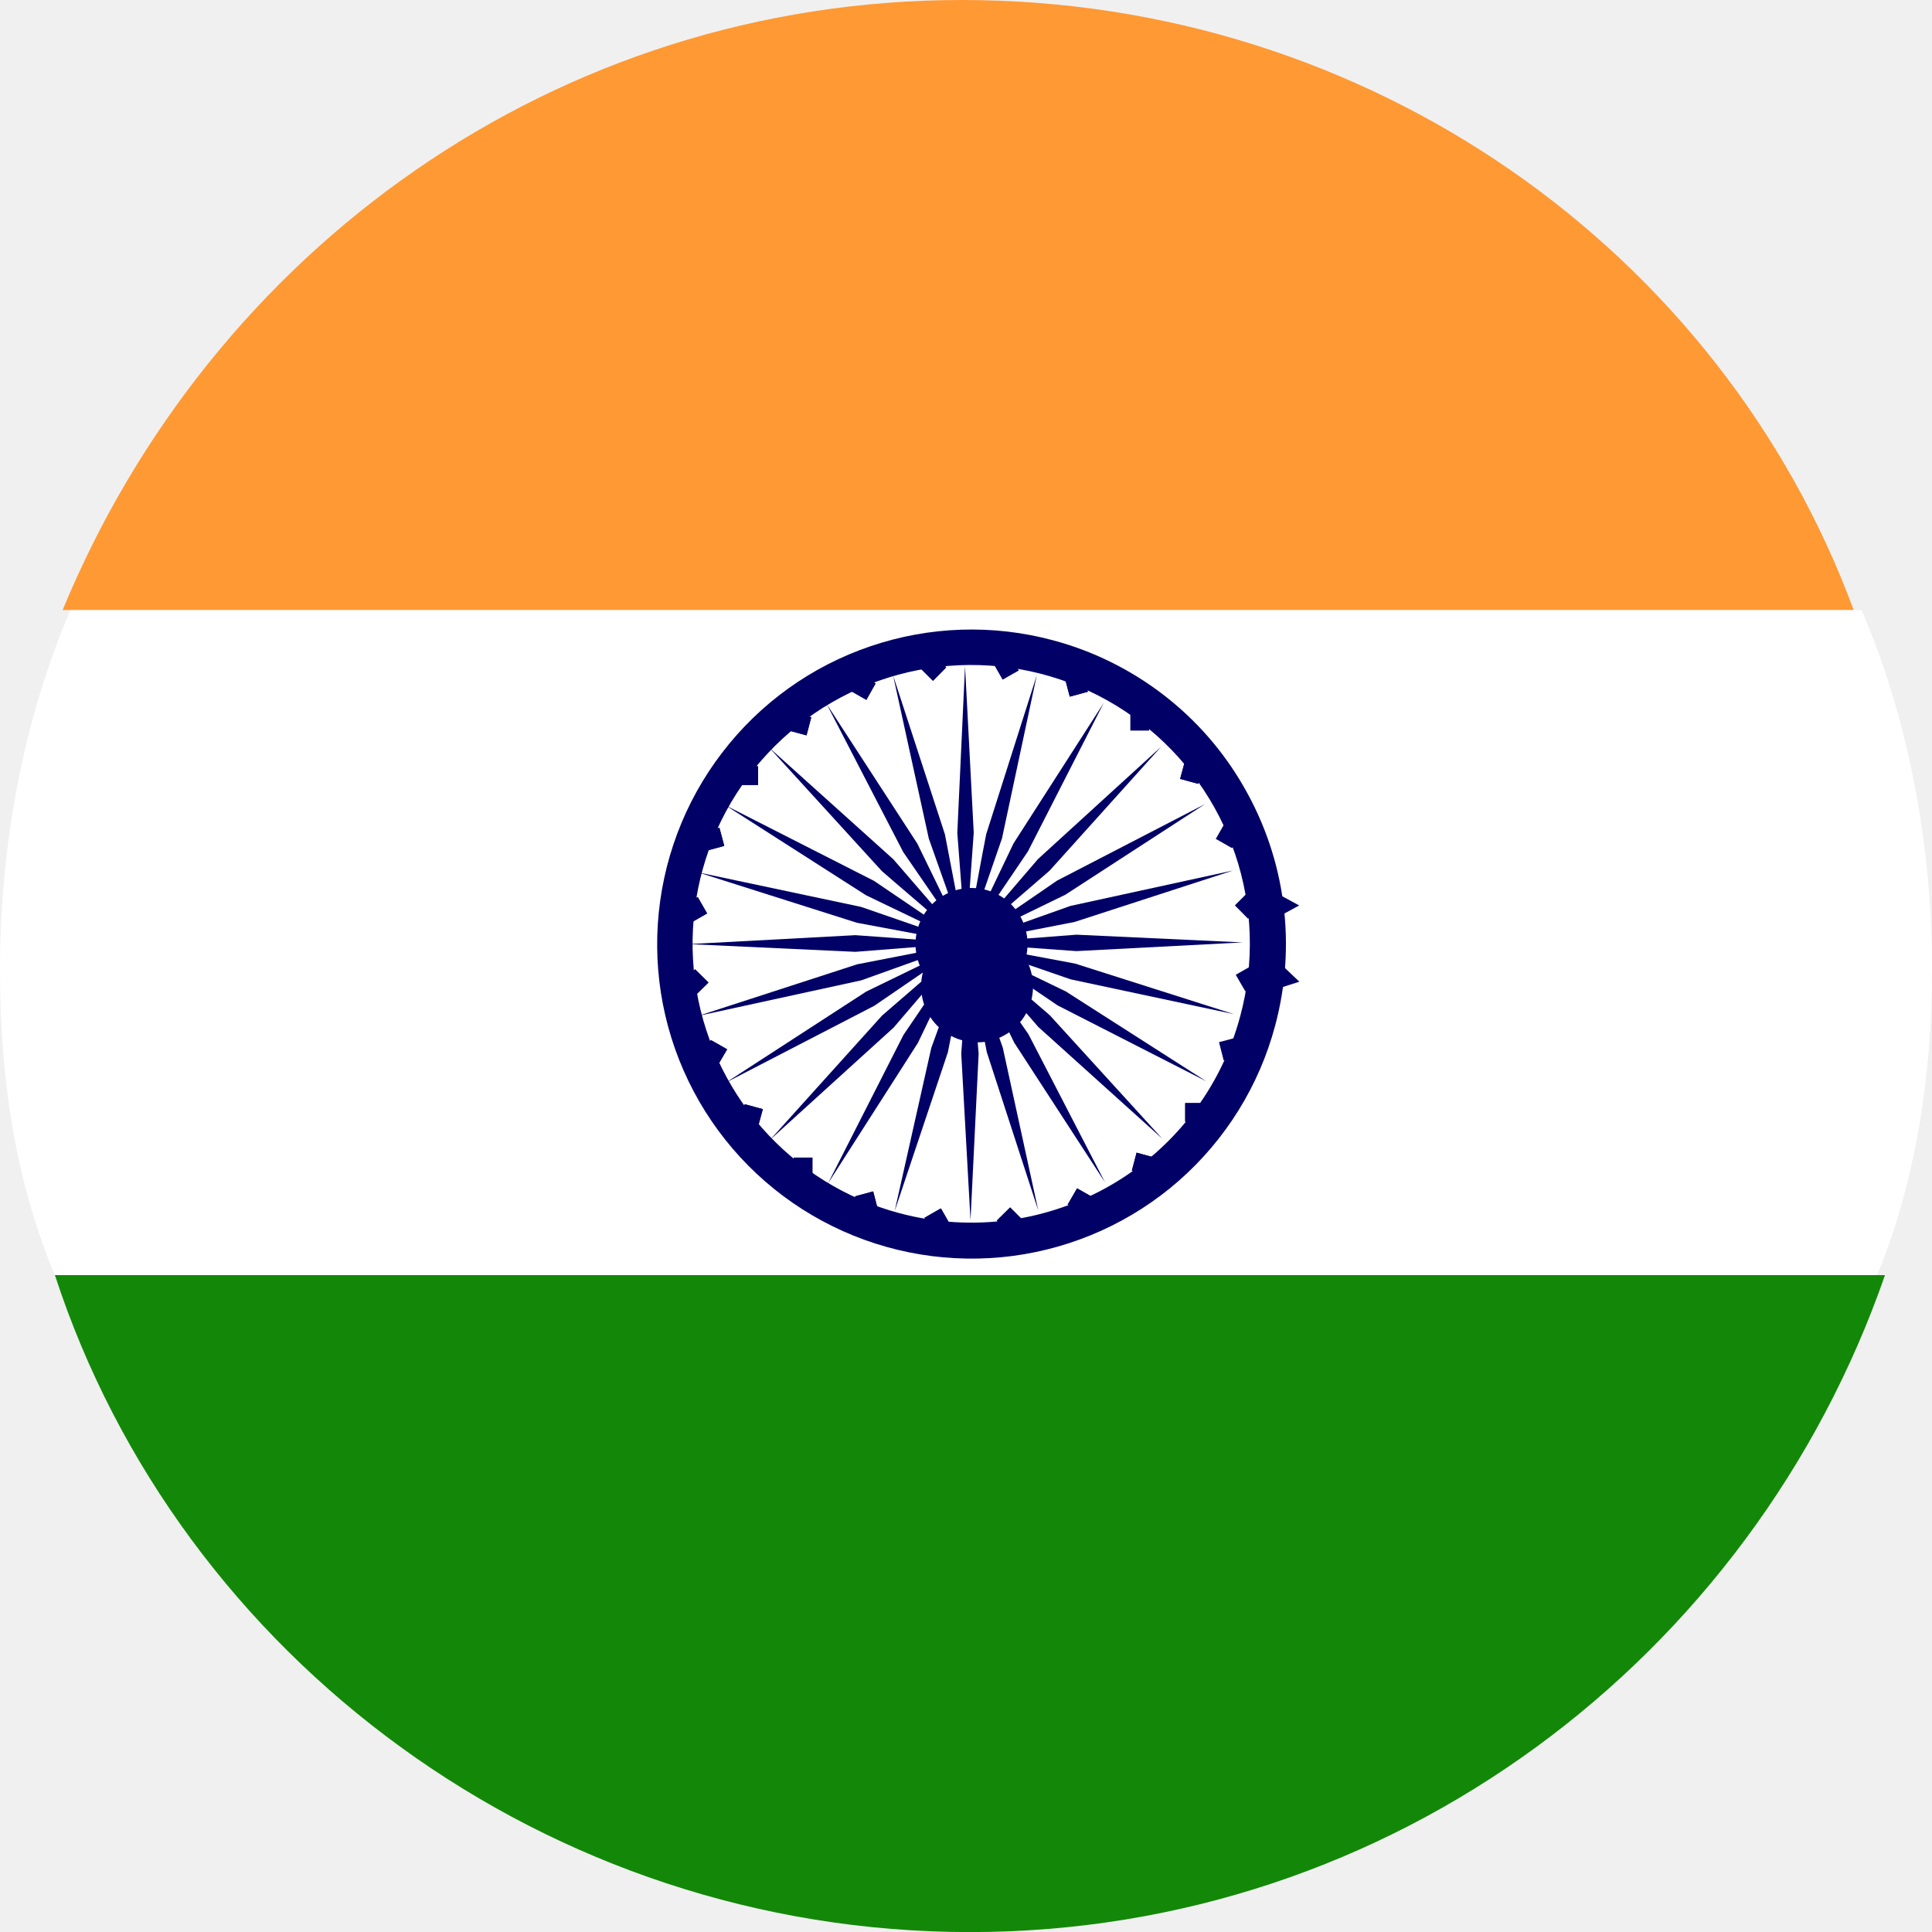
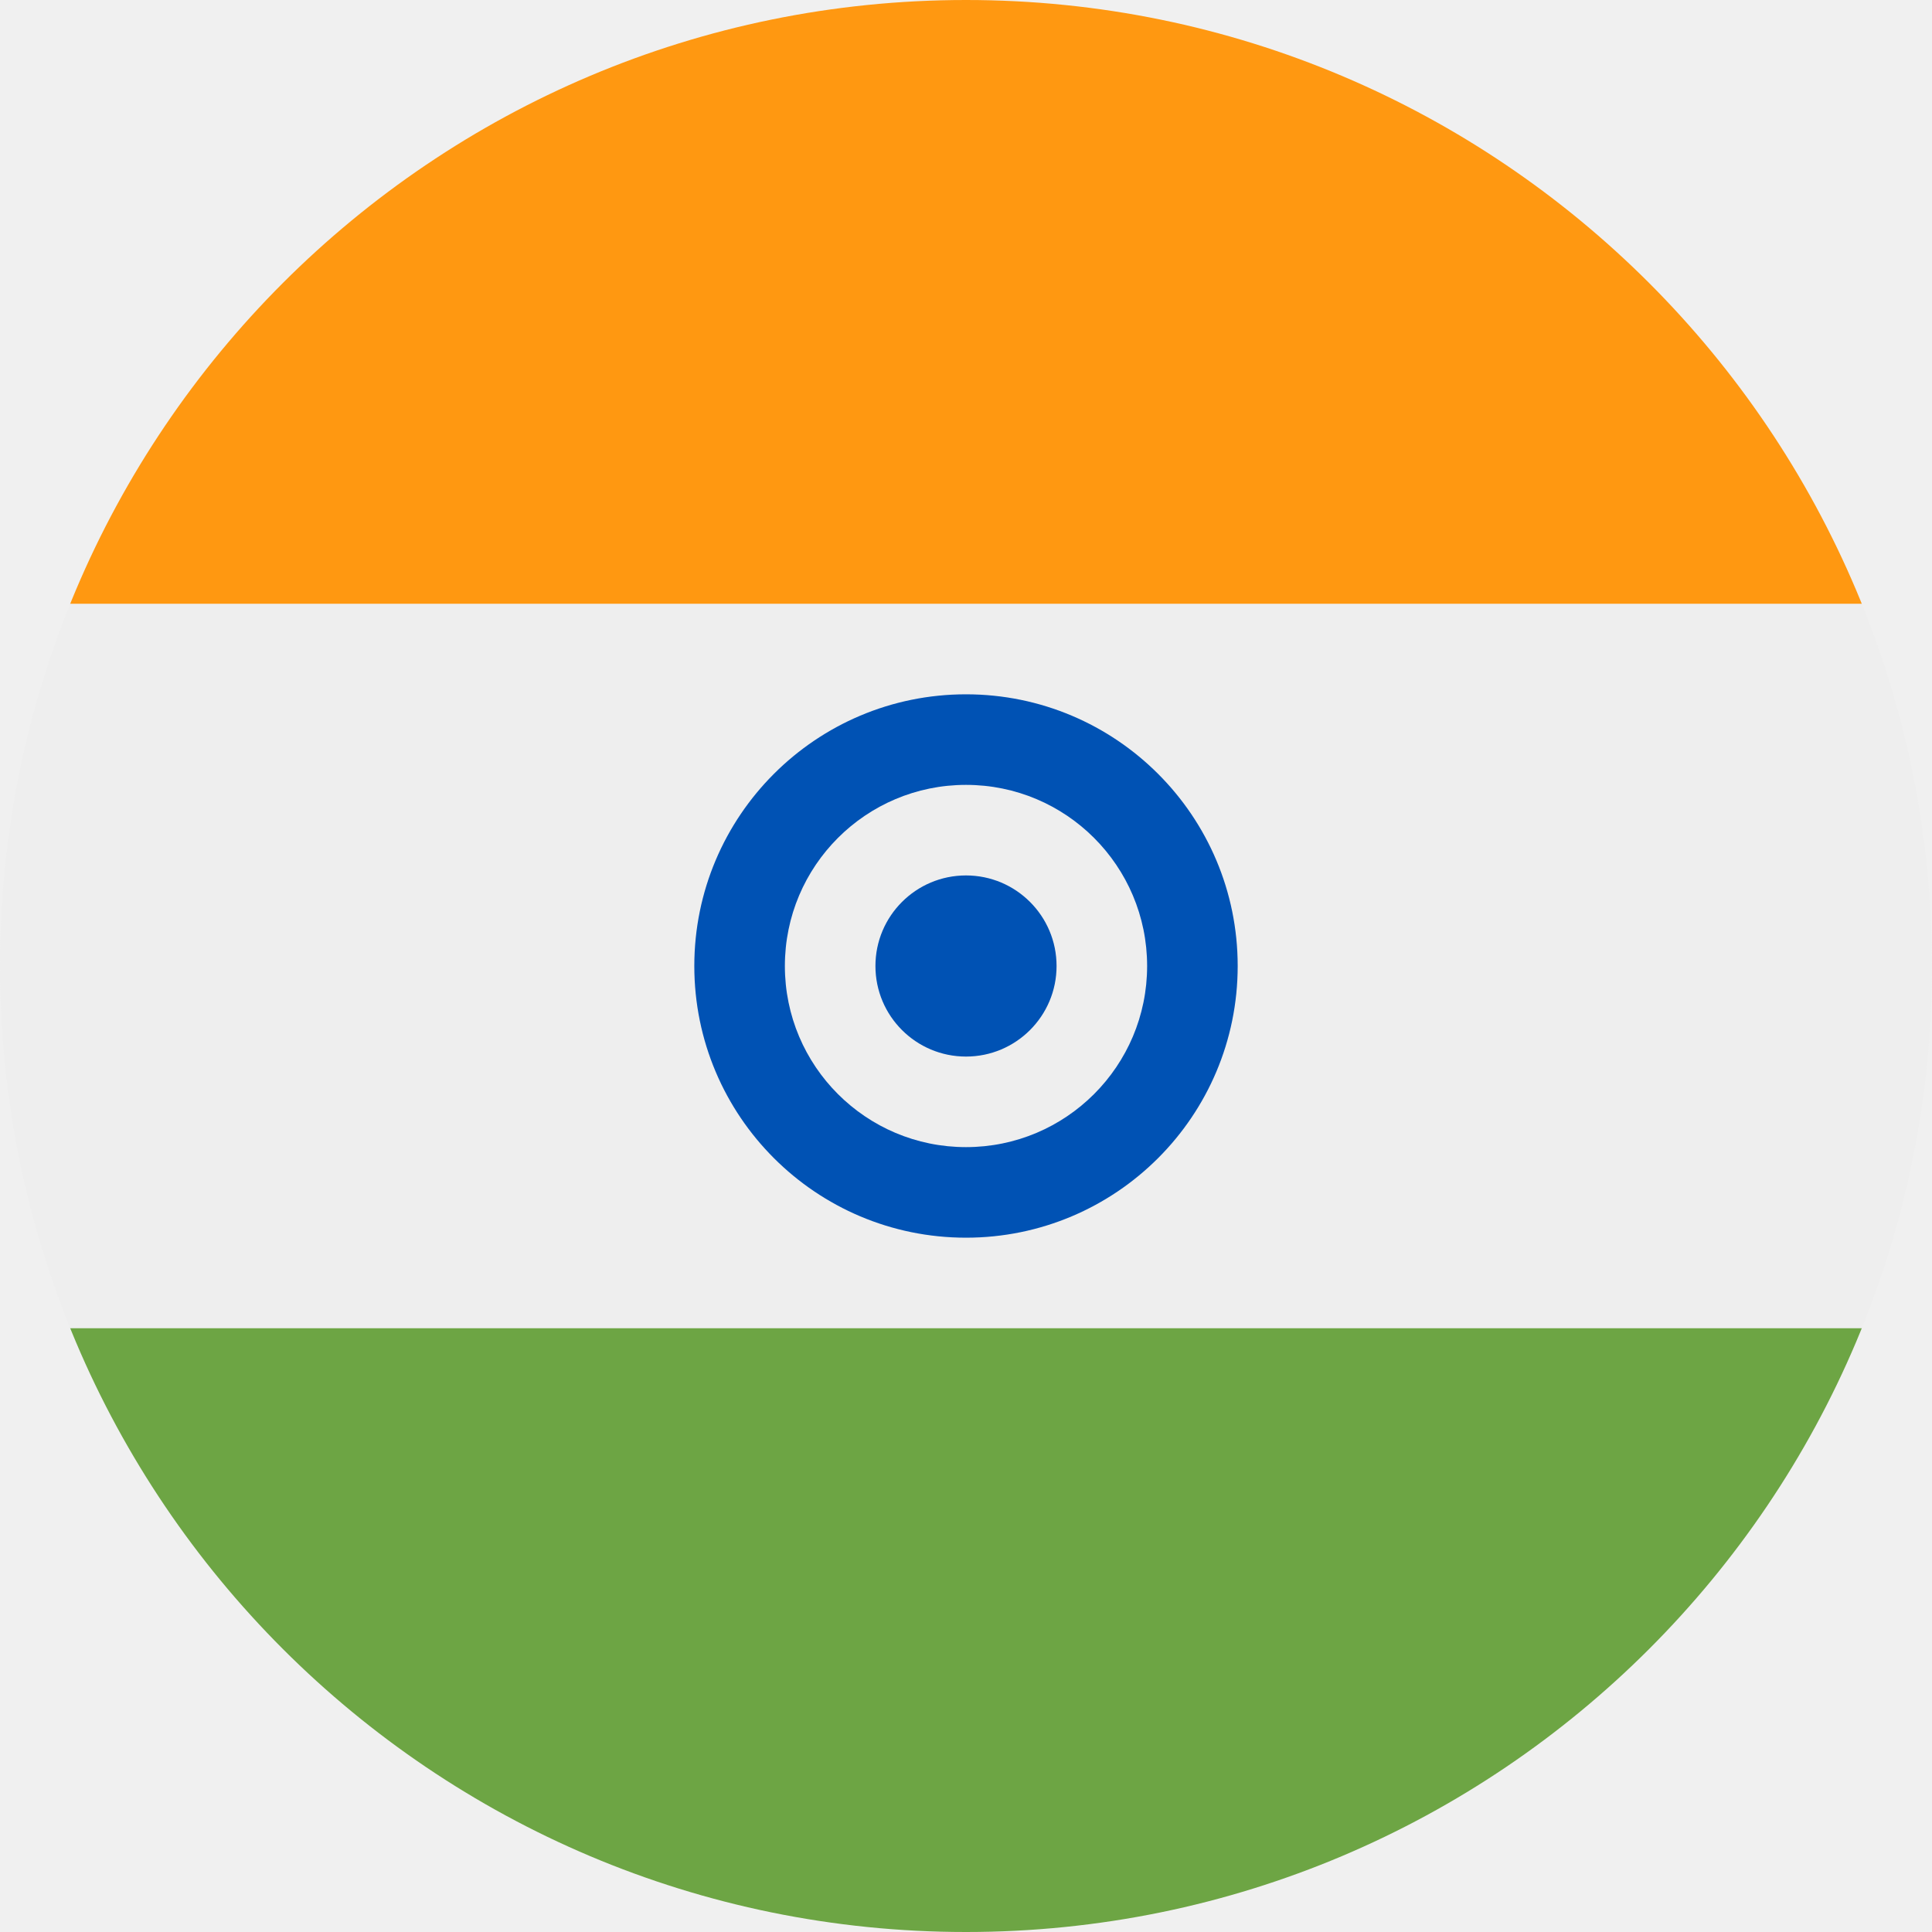
- <svg xmlns="http://www.w3.org/2000/svg" width="24" height="24" viewBox="0 0 24 24" fill="none">
-   <g clip-path="url(#clip0_5868_39901)">
-     <path d="M11.951 0C6.9 0 2.623 3.11 0.778 7.578H23.027C21.377 3.11 17.004 0 11.951 0Z" fill="#FF9933" />
-     <path d="M0.682 15.84C2.236 20.6 6.804 24.001 12.049 24.001C17.294 24.001 21.764 20.6 23.416 15.84H0.682Z" fill="#138808" />
-     <path d="M24 12.049C24 10.496 23.709 8.939 23.126 7.58H0.874C0.291 8.942 0 10.496 0 12.05C0 13.411 0.194 14.672 0.68 15.839H23.318C23.806 14.672 24 13.313 24 12.05V12.049Z" fill="white" />
-     <path d="M15.473 10.535L15.105 10.42L15.316 10.219L15.684 10.334L15.473 10.535ZM15.837 11.412L15.537 11.248L15.837 11.084L16.139 11.248L15.837 11.412ZM15.776 12.312L15.56 12.108L15.928 11.993L16.141 12.195L15.776 12.312ZM15.281 13.172L15.171 12.945L15.584 12.886L15.696 13.111C15.696 13.109 15.281 13.172 15.281 13.172Z" fill="#000066" />
-     <path d="M15.305 10.536L15.103 10.421L15.218 10.22L15.419 10.335L15.305 10.536ZM15.504 11.413L15.34 11.247L15.504 11.083L15.668 11.247L15.504 11.413ZM15.469 12.313L15.351 12.109L15.553 11.994L15.67 12.196C15.668 12.196 15.469 12.313 15.469 12.313ZM15.201 13.173L15.143 12.946L15.368 12.887L15.429 13.112L15.201 13.173ZM11.753 8.291L11.589 8.457L11.423 8.291L11.59 8.127L11.754 8.291H11.753ZM12.656 8.329L12.455 8.443L12.34 8.242L12.541 8.127L12.656 8.329ZM13.514 8.593L13.289 8.654L13.23 8.429L13.455 8.369L13.514 8.593ZM14.043 8.842H14.275V9.074H14.043V8.842ZM14.885 9.737L14.66 9.676L14.721 9.451L14.946 9.512L14.885 9.737ZM14.723 13.935V13.703H14.955V13.935H14.723ZM14.06 14.544L14.119 14.319L14.343 14.38L14.285 14.605L14.06 14.544ZM13.263 14.964L13.38 14.762L13.582 14.877L13.467 15.079C13.465 15.079 13.263 14.964 13.263 14.964ZM12.382 15.163L12.548 14.999L12.712 15.163L12.548 15.327L12.382 15.163ZM11.484 15.128L11.688 15.011L11.803 15.212L11.601 15.327C11.601 15.325 11.484 15.128 11.484 15.128ZM10.622 14.861L10.847 14.8L10.905 15.025L10.68 15.085L10.622 14.861ZM9.86 14.38H10.092V14.612H9.86V14.38ZM9.251 13.717L9.476 13.778L9.415 14.003L9.19 13.942L9.251 13.717ZM8.831 12.92L9.033 13.035L8.915 13.236L8.714 13.121L8.831 12.92ZM8.634 12.041L8.801 12.205L8.634 12.369L8.47 12.205L8.634 12.041ZM8.667 11.143L8.784 11.347L8.583 11.462L8.468 11.261L8.667 11.143ZM8.711 10.344L8.937 10.283L8.997 10.508L8.773 10.569L8.711 10.344ZM9.417 9.519V9.751H9.185V9.519H9.417ZM10.078 8.91L10.019 9.135L9.794 9.074L9.853 8.849L10.078 8.91ZM10.877 8.49L10.762 8.694L10.561 8.579L10.675 8.378L10.877 8.49ZM11.997 11.718L12.096 10.344L11.988 8.277L11.892 10.347L11.997 11.717V11.718ZM11.997 11.718L12.447 10.415L12.879 8.389L12.251 10.363C12.248 10.365 11.997 11.717 11.997 11.717V11.718Z" fill="#000066" />
-     <path d="M11.998 11.716L12.769 10.577L13.711 8.732L12.591 10.476L11.998 11.716V11.716ZM11.998 11.716L13.038 10.816L14.424 9.276L12.893 10.673L11.998 11.716ZM11.998 11.716L13.235 11.114L14.97 9.988L13.13 10.94C13.132 10.94 11.998 11.716 11.998 11.716V11.716ZM11.998 11.716L13.348 11.453L15.319 10.813L13.296 11.254L11.998 11.716Z" fill="#000066" />
-     <path d="M11.998 11.716L13.371 11.815L15.438 11.707L13.371 11.611L11.998 11.717V11.716ZM11.998 11.716L13.301 12.166L15.328 12.598L13.355 11.97L11.998 11.716ZM11.998 11.716L13.139 12.49L14.984 13.432L13.24 12.316L11.998 11.716ZM11.998 11.716L12.898 12.757L14.438 14.145L13.041 12.612C13.043 12.612 11.998 11.716 11.998 11.716ZM11.998 11.716L12.6 12.954L13.727 14.688L12.776 12.848C12.776 12.851 11.998 11.716 11.998 11.716ZM11.998 11.716L12.258 13.069L12.898 15.038L12.457 13.015L11.998 11.717V11.716Z" fill="#000066" />
-     <path d="M12.042 11.716L11.941 13.089L12.056 15.159L12.157 13.089L12.042 11.716ZM12.042 11.716L11.569 13.017L11.114 15.044L11.775 13.071L12.042 11.716V11.716ZM11.998 11.716L11.224 12.855L10.286 14.7L11.402 12.956L11.997 11.716L11.998 11.716ZM11.998 11.716L10.957 12.616L9.569 14.156L11.102 12.764L11.998 11.716H11.998ZM11.998 11.716L10.76 12.318L9.021 13.446L10.861 12.494L11.998 11.716H11.998ZM11.998 11.716L10.648 11.979L8.676 12.619L10.699 12.178C11.131 12.022 11.564 11.868 11.998 11.716H11.998ZM11.998 11.716L10.626 11.617L8.557 11.728L10.626 11.824L11.998 11.716H11.998ZM11.998 11.716L10.697 11.266L8.672 10.837L10.645 11.463L11.998 11.716L11.998 11.716ZM11.998 11.716L10.858 10.943L9.014 10.005L10.758 11.121C10.755 11.121 11.998 11.716 11.998 11.716L11.998 11.716ZM11.998 11.716L11.098 10.675L9.558 9.29L10.955 10.821C10.952 10.821 11.998 11.716 11.998 11.716H11.998ZM11.998 11.716L11.395 10.479L10.268 8.744L11.22 10.584L11.998 11.716L11.998 11.716ZM11.998 11.716L11.738 10.364L11.095 8.393L11.538 10.417L11.998 11.716H11.998Z" fill="#000066" />
-     <path d="M13.081 7.954C12.334 7.753 11.545 7.779 10.813 8.028C10.081 8.276 9.439 8.737 8.97 9.351C8.5 9.964 8.223 10.703 8.172 11.474C8.121 12.245 8.3 13.013 8.686 13.682C9.072 14.351 9.648 14.891 10.341 15.232C11.034 15.574 11.813 15.702 12.579 15.602C13.345 15.501 14.065 15.176 14.646 14.666C15.226 14.156 15.643 13.485 15.841 12.738C15.974 12.242 16.008 11.725 15.941 11.216C15.874 10.707 15.707 10.217 15.45 9.773C15.195 9.328 14.854 8.939 14.447 8.627C14.04 8.315 13.576 8.086 13.081 7.954ZM11.171 15.07C10.509 14.893 9.915 14.523 9.463 14.008C9.012 13.493 8.723 12.856 8.633 12.177C8.544 11.498 8.657 10.808 8.96 10.193C9.263 9.579 9.741 9.068 10.334 8.725C10.927 8.382 11.608 8.223 12.291 8.268C12.974 8.312 13.629 8.558 14.172 8.975C14.716 9.392 15.123 9.961 15.343 10.609C15.563 11.258 15.585 11.957 15.408 12.618C14.918 14.467 13.02 15.564 11.171 15.07Z" fill="#000066" />
-     <path d="M12.741 11.907C12.797 12.006 12.829 12.118 12.832 12.232C12.836 12.346 12.811 12.459 12.761 12.562C12.71 12.664 12.635 12.752 12.543 12.819C12.45 12.885 12.342 12.928 12.229 12.943C12.116 12.957 12.001 12.944 11.894 12.904C11.787 12.864 11.691 12.799 11.616 12.713C11.541 12.627 11.487 12.524 11.461 12.413C11.435 12.302 11.436 12.187 11.465 12.076C11.397 11.957 11.365 11.819 11.374 11.682C11.383 11.544 11.433 11.412 11.517 11.303C11.601 11.193 11.715 11.111 11.846 11.067C11.977 11.023 12.117 11.018 12.251 11.055C12.428 11.103 12.58 11.22 12.672 11.38C12.764 11.54 12.788 11.729 12.741 11.907ZM13.514 8.593L13.289 8.654L13.23 8.429L13.455 8.369L13.514 8.593ZM14.043 8.842H14.275V9.074H14.043V8.842ZM14.885 9.737L14.66 9.676L14.721 9.451L14.946 9.512L14.885 9.737ZM14.723 13.935V13.703H14.955V13.935H14.723ZM14.06 14.544L14.119 14.319L14.343 14.38L14.285 14.605L14.06 14.544ZM13.263 14.964L13.38 14.762L13.582 14.877L13.467 15.079C13.465 15.079 13.263 14.964 13.263 14.964ZM12.382 15.163L12.548 14.999L12.712 15.163L12.548 15.327L12.382 15.163ZM11.484 15.128L11.688 15.011L11.803 15.212L11.601 15.327C11.601 15.325 11.484 15.128 11.484 15.128ZM10.622 14.861L10.847 14.8L10.905 15.025L10.68 15.085L10.622 14.861ZM9.86 14.38H10.092V14.612H9.86V14.38ZM9.251 13.717L9.476 13.778L9.415 14.003L9.19 13.942L9.251 13.717ZM8.831 12.92L9.033 13.035L8.915 13.236L8.714 13.121L8.831 12.92ZM8.634 12.041L8.801 12.205L8.634 12.369L8.47 12.205L8.634 12.041ZM8.667 11.143L8.784 11.347L8.583 11.462L8.468 11.261L8.667 11.143ZM8.711 10.344L8.937 10.283L8.997 10.508L8.773 10.569L8.711 10.344ZM9.417 9.519V9.751H9.185V9.519H9.417ZM10.078 8.91L10.019 9.135L9.794 9.074L9.853 8.849L10.078 8.91ZM10.877 8.49L10.762 8.694L10.561 8.579L10.675 8.378L10.877 8.49ZM11.754 8.291L11.59 8.457L11.423 8.291L11.59 8.127L11.754 8.291Z" fill="#000066" />
+ <svg xmlns="http://www.w3.org/2000/svg" width="512" height="512" viewBox="0 0 512 512">
+   <mask id="a">
+     <circle cx="256" cy="256" r="256" fill="#fff" />
+   </mask>
+   <g mask="url(#a)">
+     <path fill="#eee" d="m0 160 256-32 256 32v192l-256 32L0 352z" />
+     <path fill="#ff9811" d="M0 0h512v160H0Z" />
+     <path fill="#6da544" d="M0 352h512v160H0Z" />
+     <circle cx="256" cy="256" r="72" fill="#0052b4" />
+     <circle cx="256" cy="256" r="48" fill="#eee" />
+     <circle cx="256" cy="256" r="24" fill="#0052b4" />
  </g>
-   <defs>
-     <clipPath id="clip0_5868_39901">
-       <rect width="24" height="24" fill="white" />
-     </clipPath>
-   </defs>
</svg>
